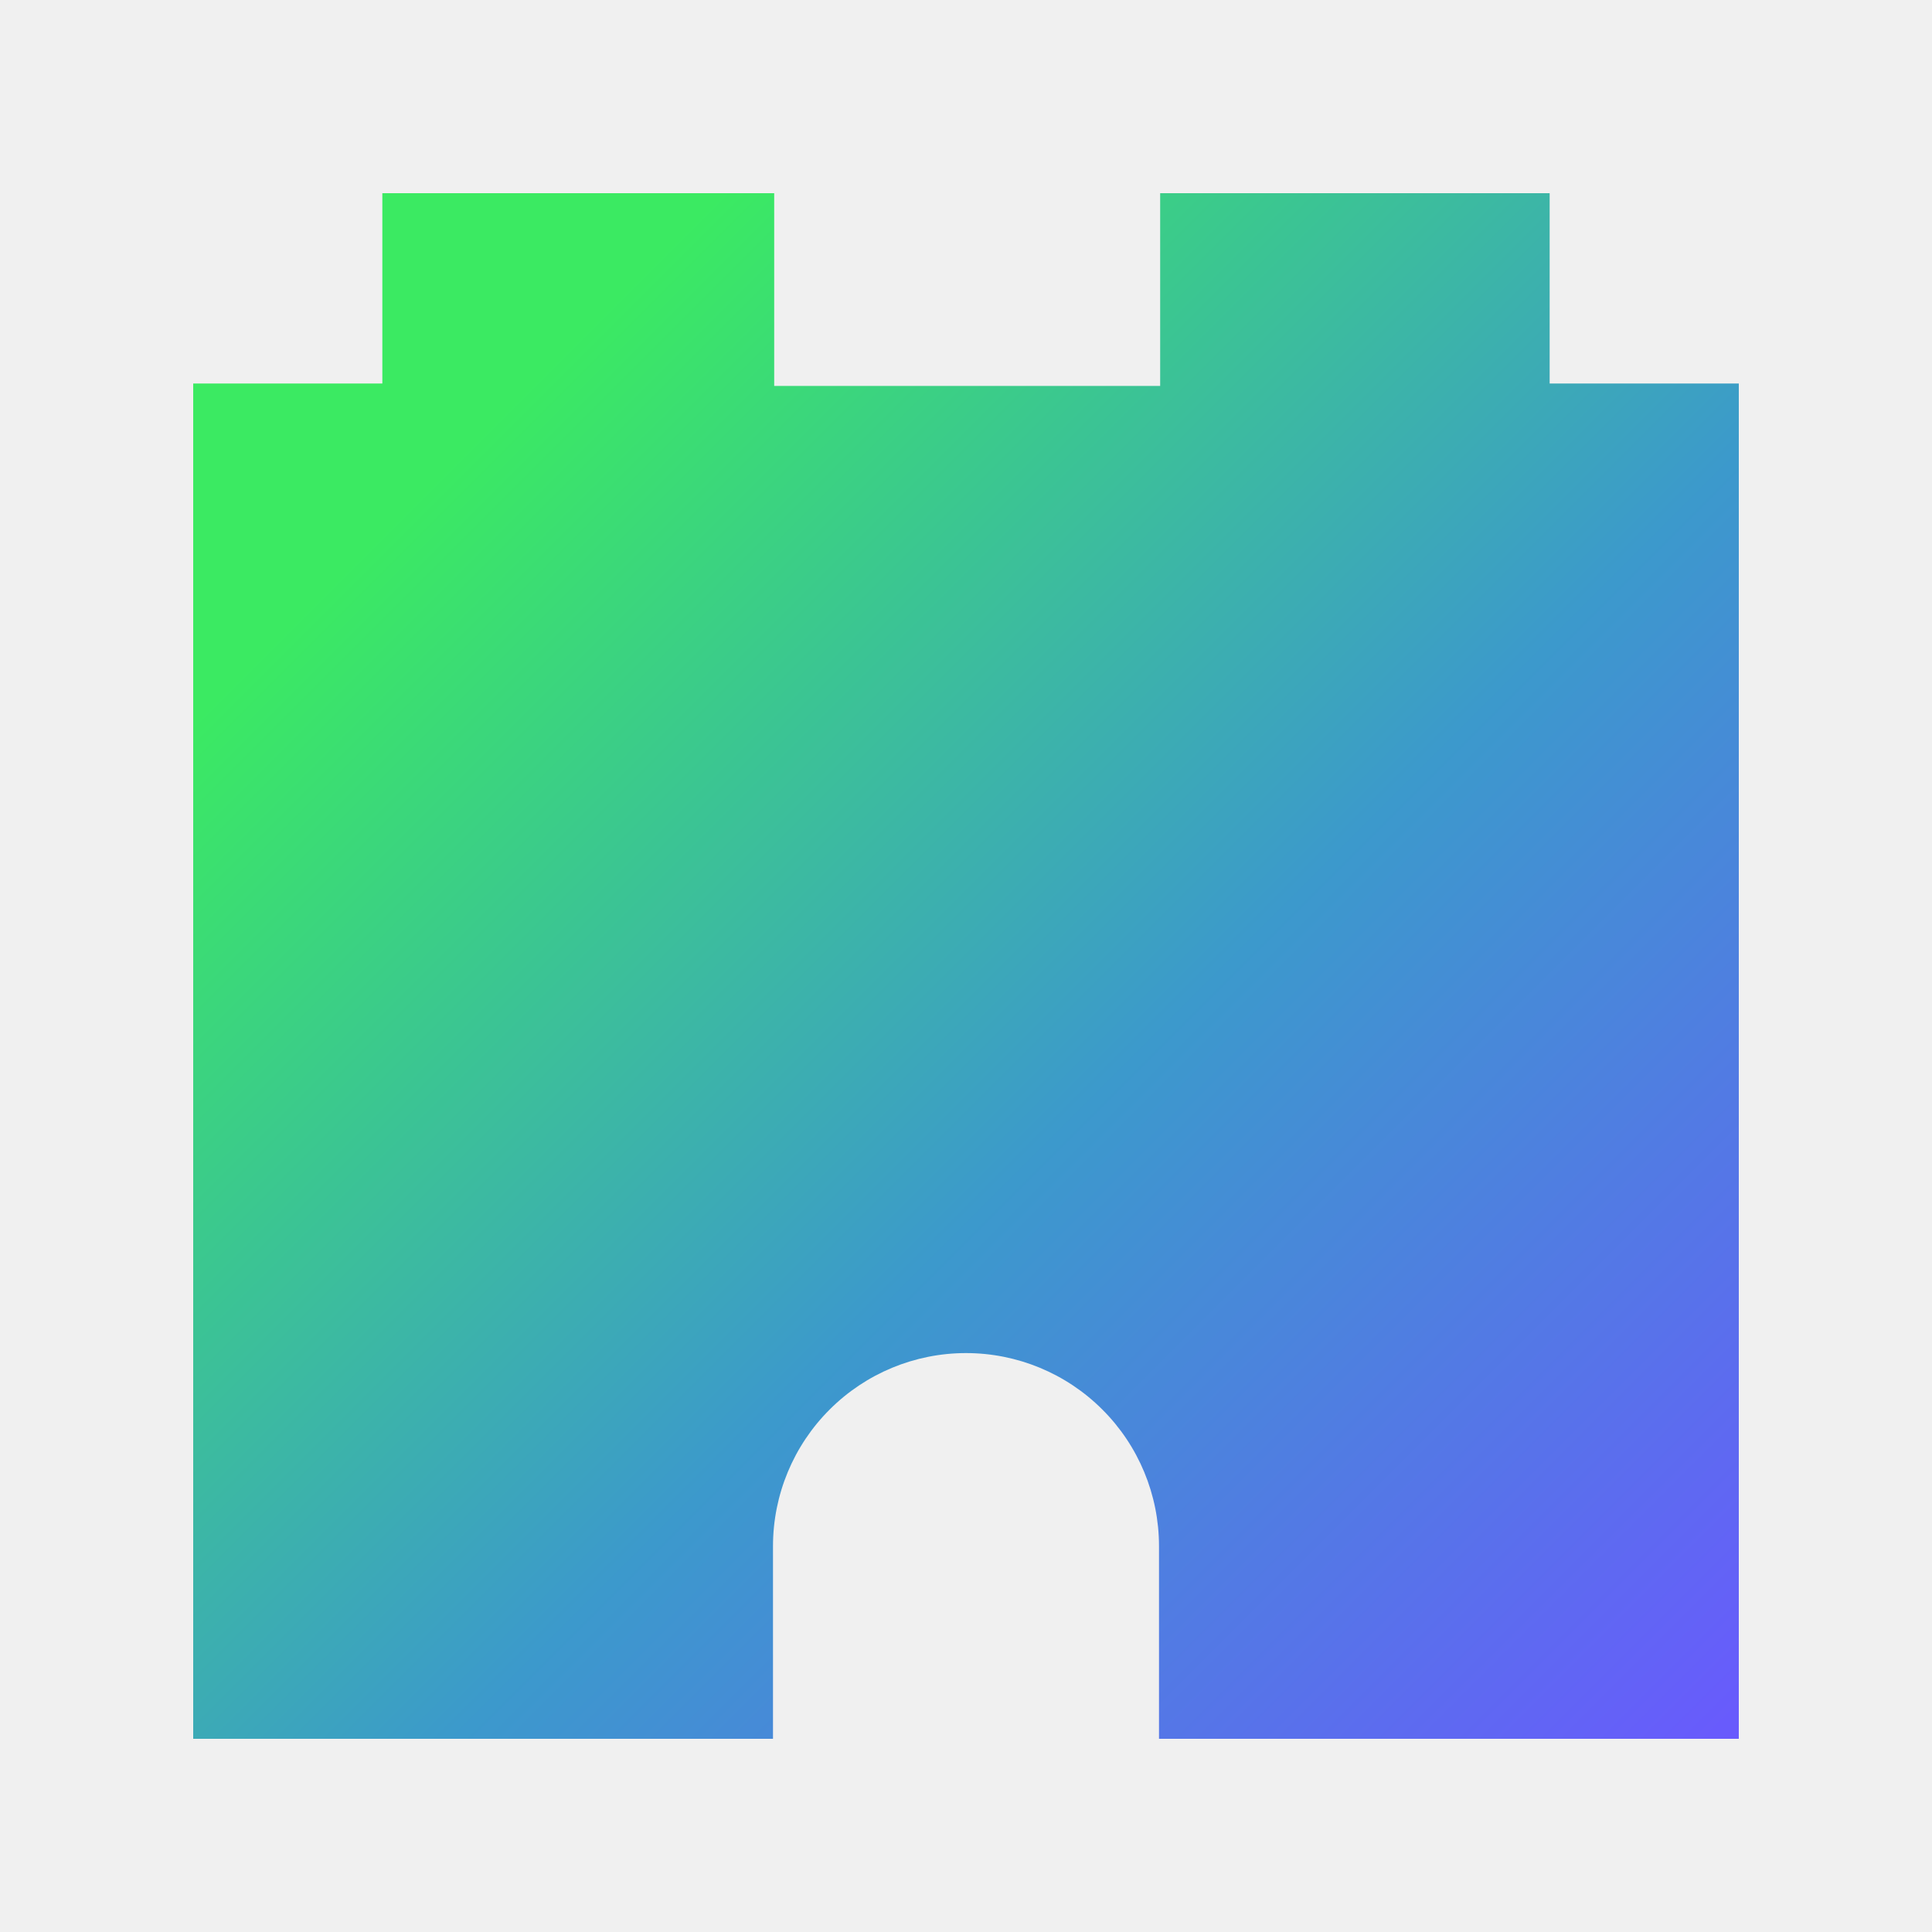
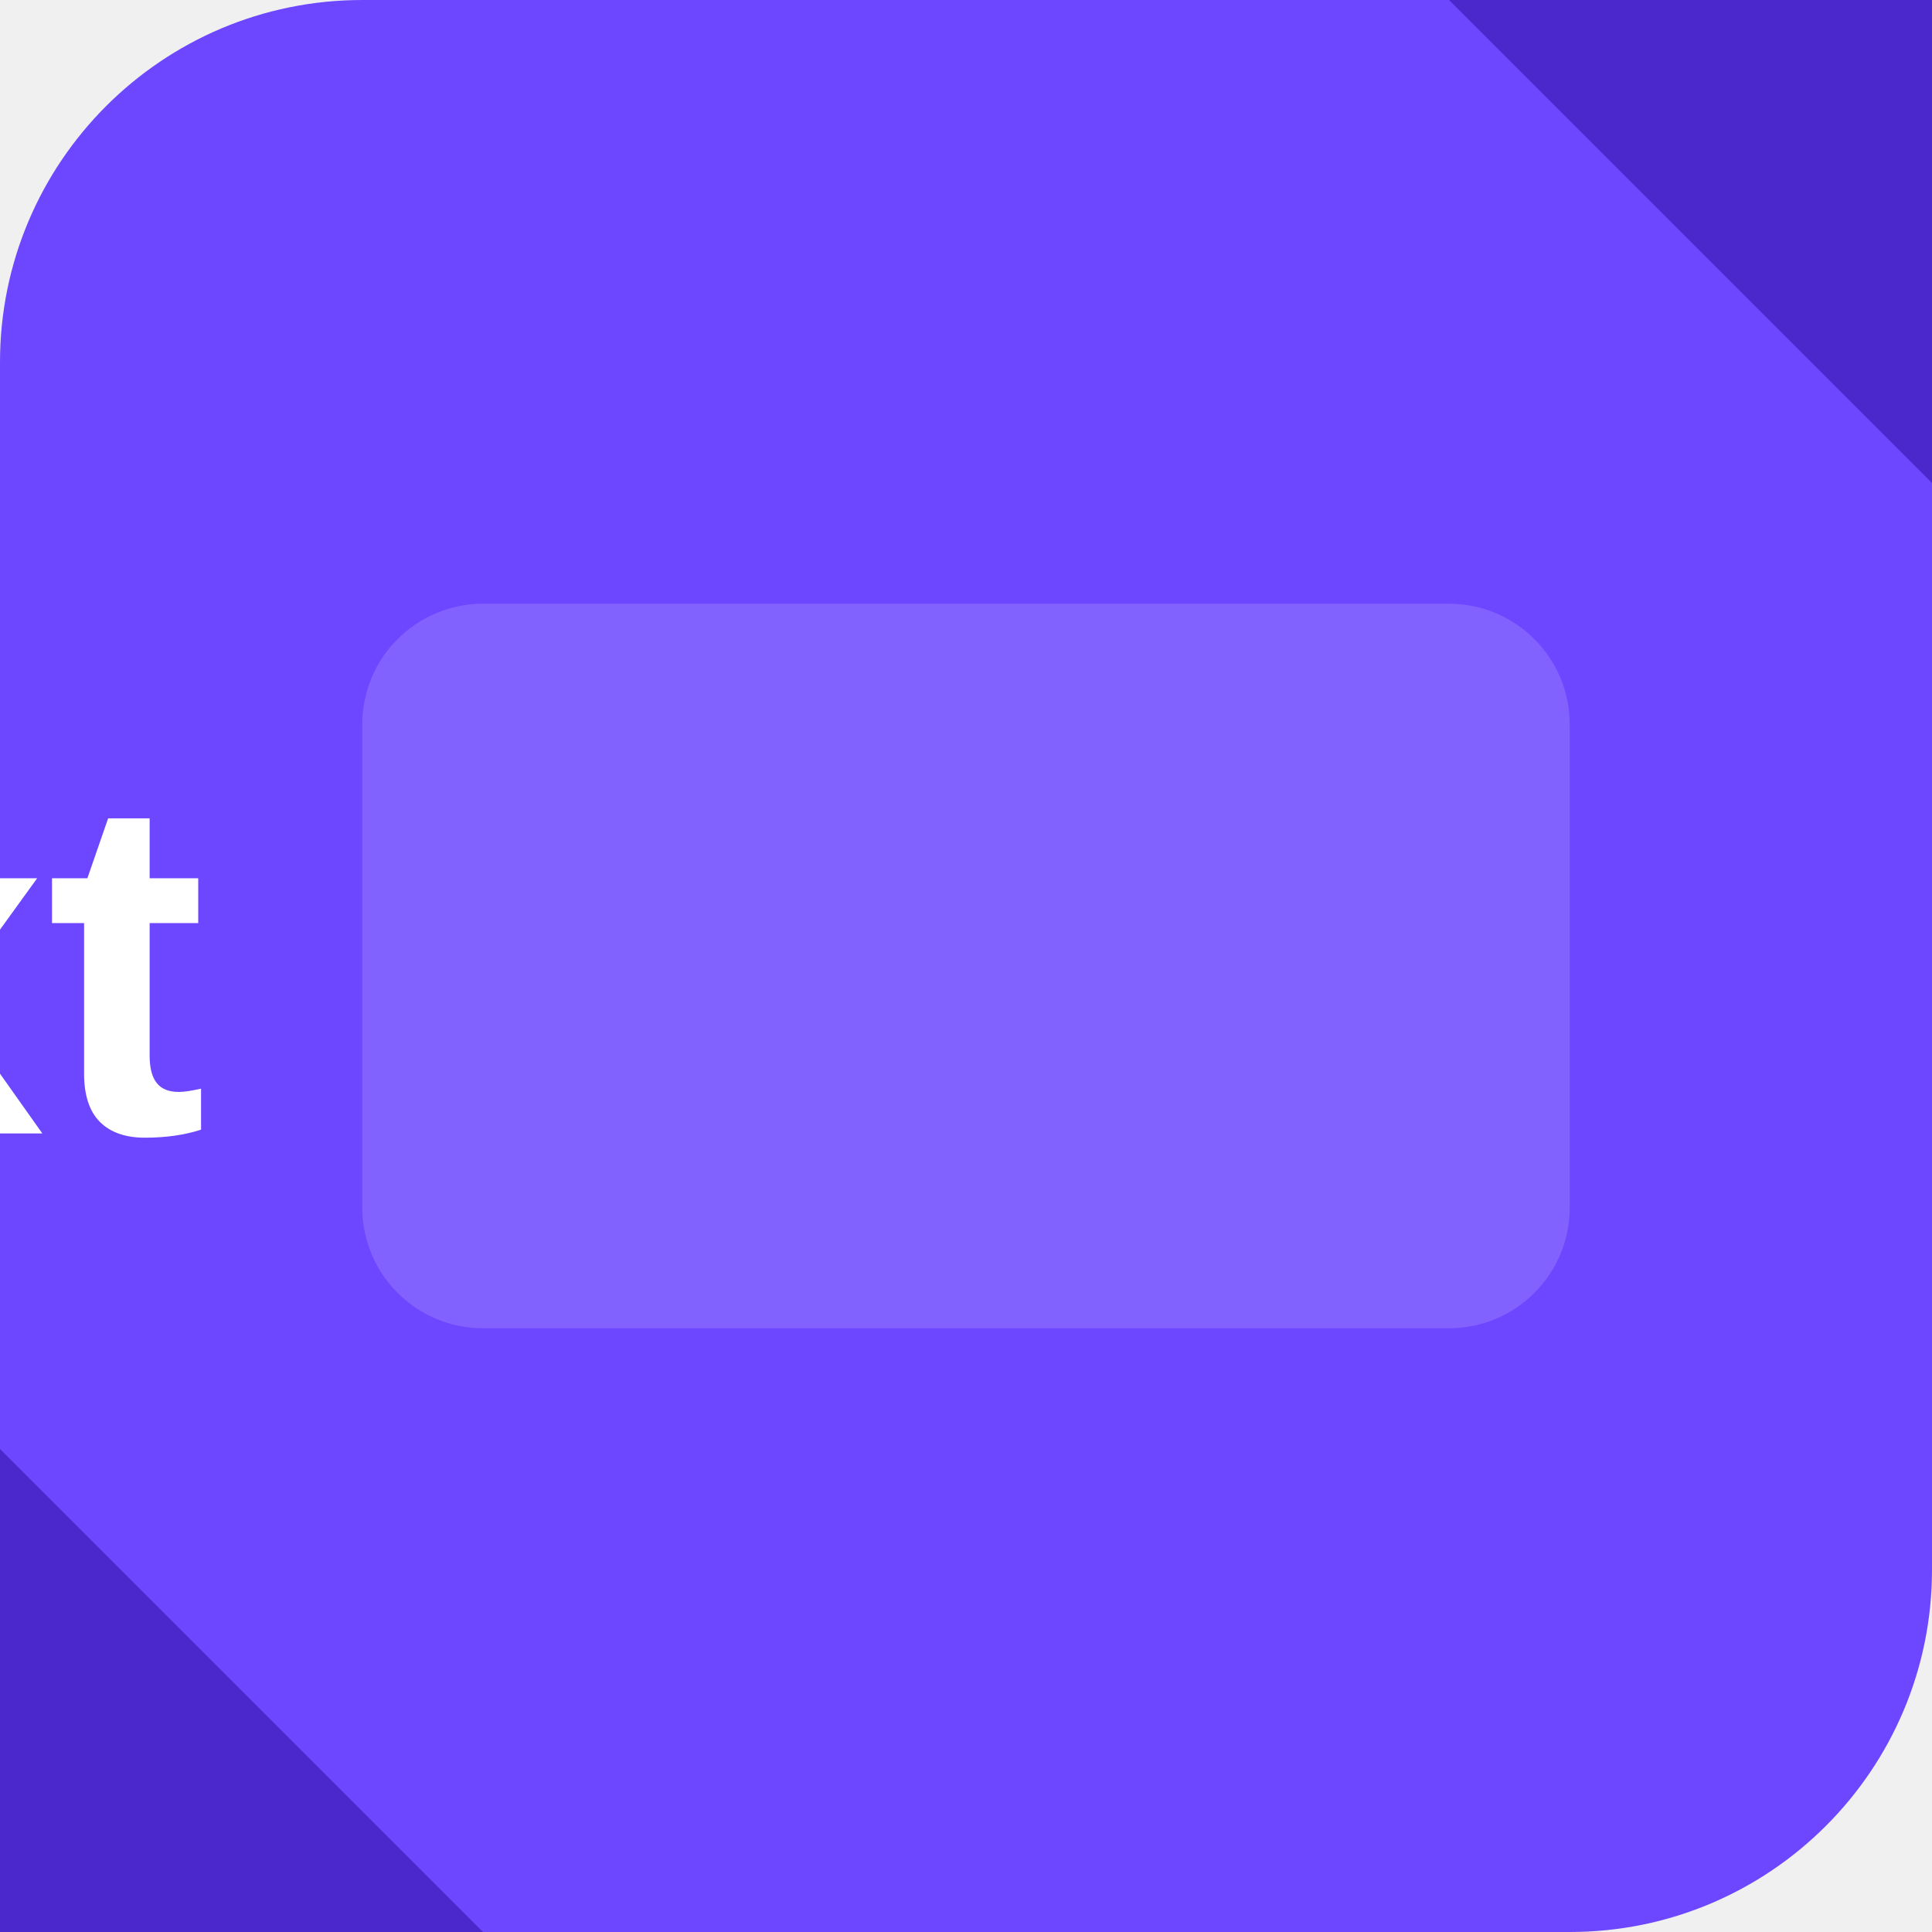
- <svg xmlns="http://www.w3.org/2000/svg" width="40" height="40" viewBox="0 0 40 40" fill="none">
-   <path d="M32.084 7.94V4H24.02V7.99H16.029V4H7.916V7.94H4V36H16.004V32.005C16.006 30.946 16.427 29.931 17.177 29.183C17.926 28.434 18.941 28.014 20 28.014C21.059 28.014 22.074 28.434 22.823 29.183C23.573 29.931 23.994 30.946 23.996 32.005V36H36V7.94H32.084Z" fill="url(#paint0_linear)" />
-   <defs>
-     <linearGradient id="paint0_linear" x1="2.942" y1="4.9" x2="37.777" y2="39.734" gradientUnits="userSpaceOnUse">
-       <stop offset="0.159" stop-color="#3BEA62" />
-       <stop offset="0.54" stop-color="#3C99CC" />
-       <stop offset="0.937" stop-color="#6B57FF" />
-     </linearGradient>
-   </defs>
+ <svg xmlns="http://www.w3.org/2000/svg" width="64" height="64" viewBox="0 0 64 64">
+   <rect width="64" height="64" rx="12" fill="#6C47FF" />
+   <polygon points="0,48 16,64 0,64" fill="#4B28CC" />
+   <polygon points="64,16 48,0 64,0" fill="#4B28CC" />
+   <rect x="12" y="20" width="40" height="24" rx="4" fill="white" opacity="0.15" />
+   <text x="-15%" y="50%" text-anchor="middle" dominant-baseline="central" font-family="Arial, Helvetica, sans-serif" font-size="16" font-weight="bold" fill="white">
+         next
+     </text>
</svg>
